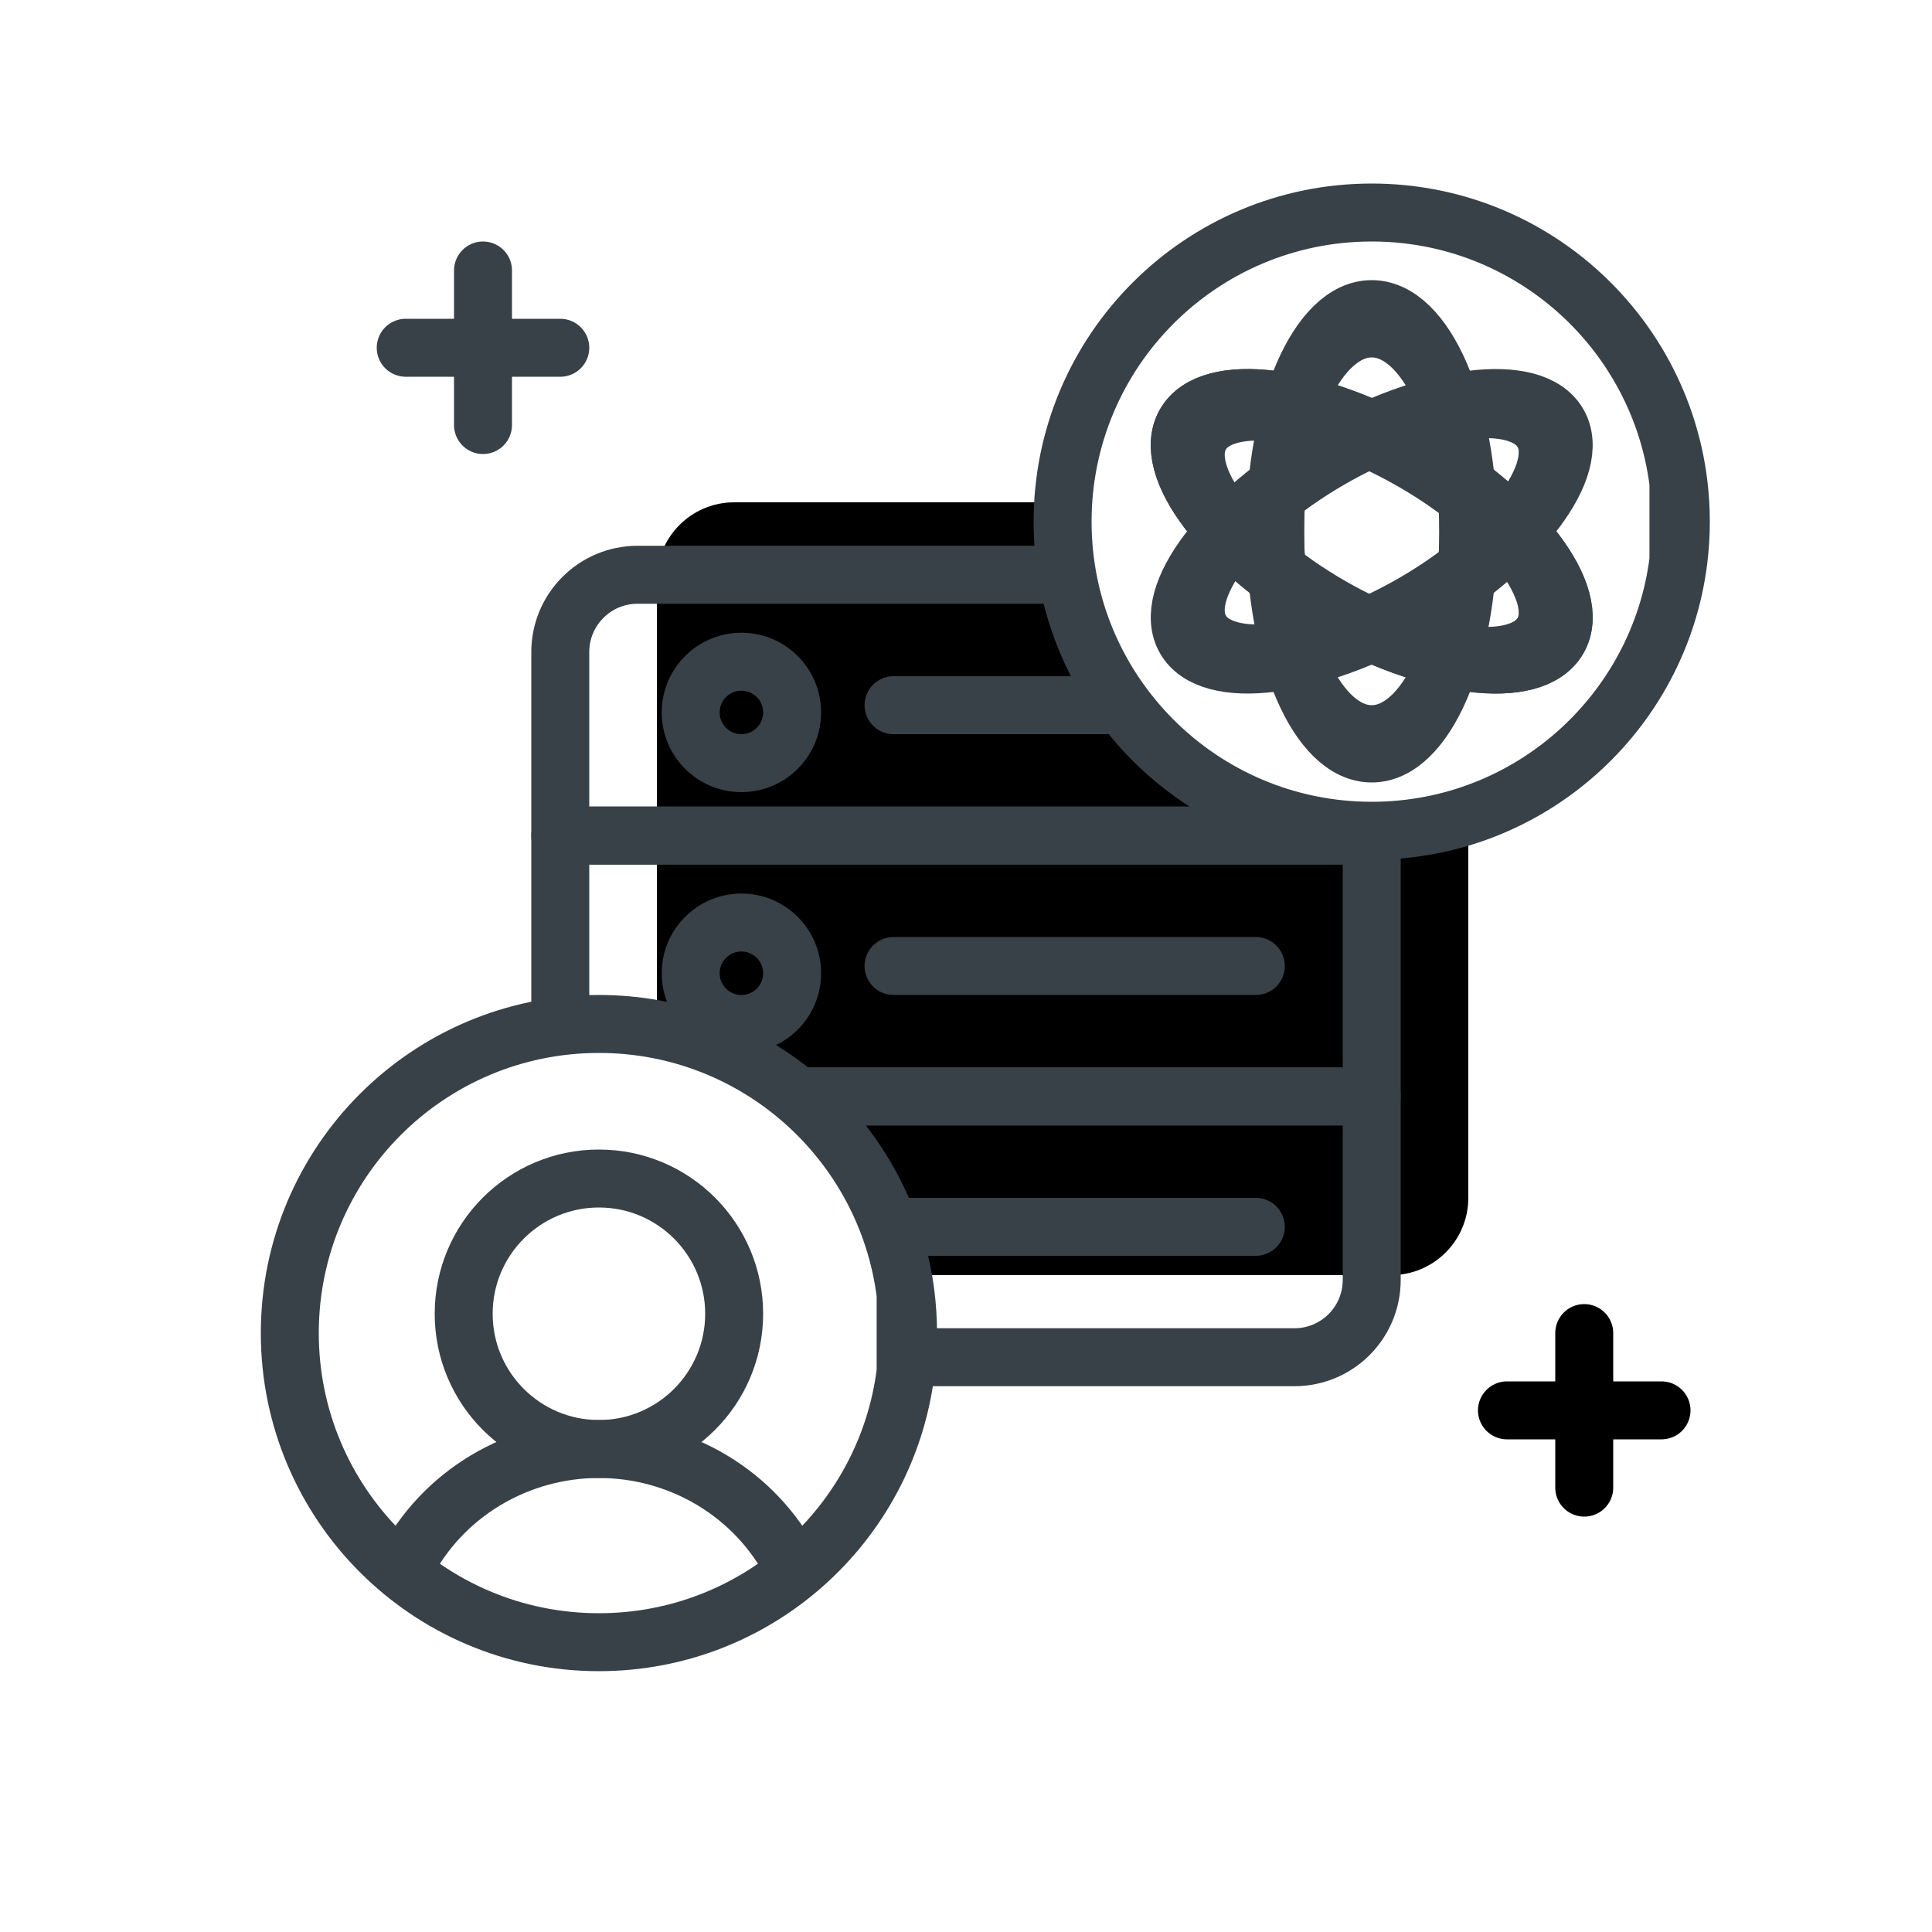
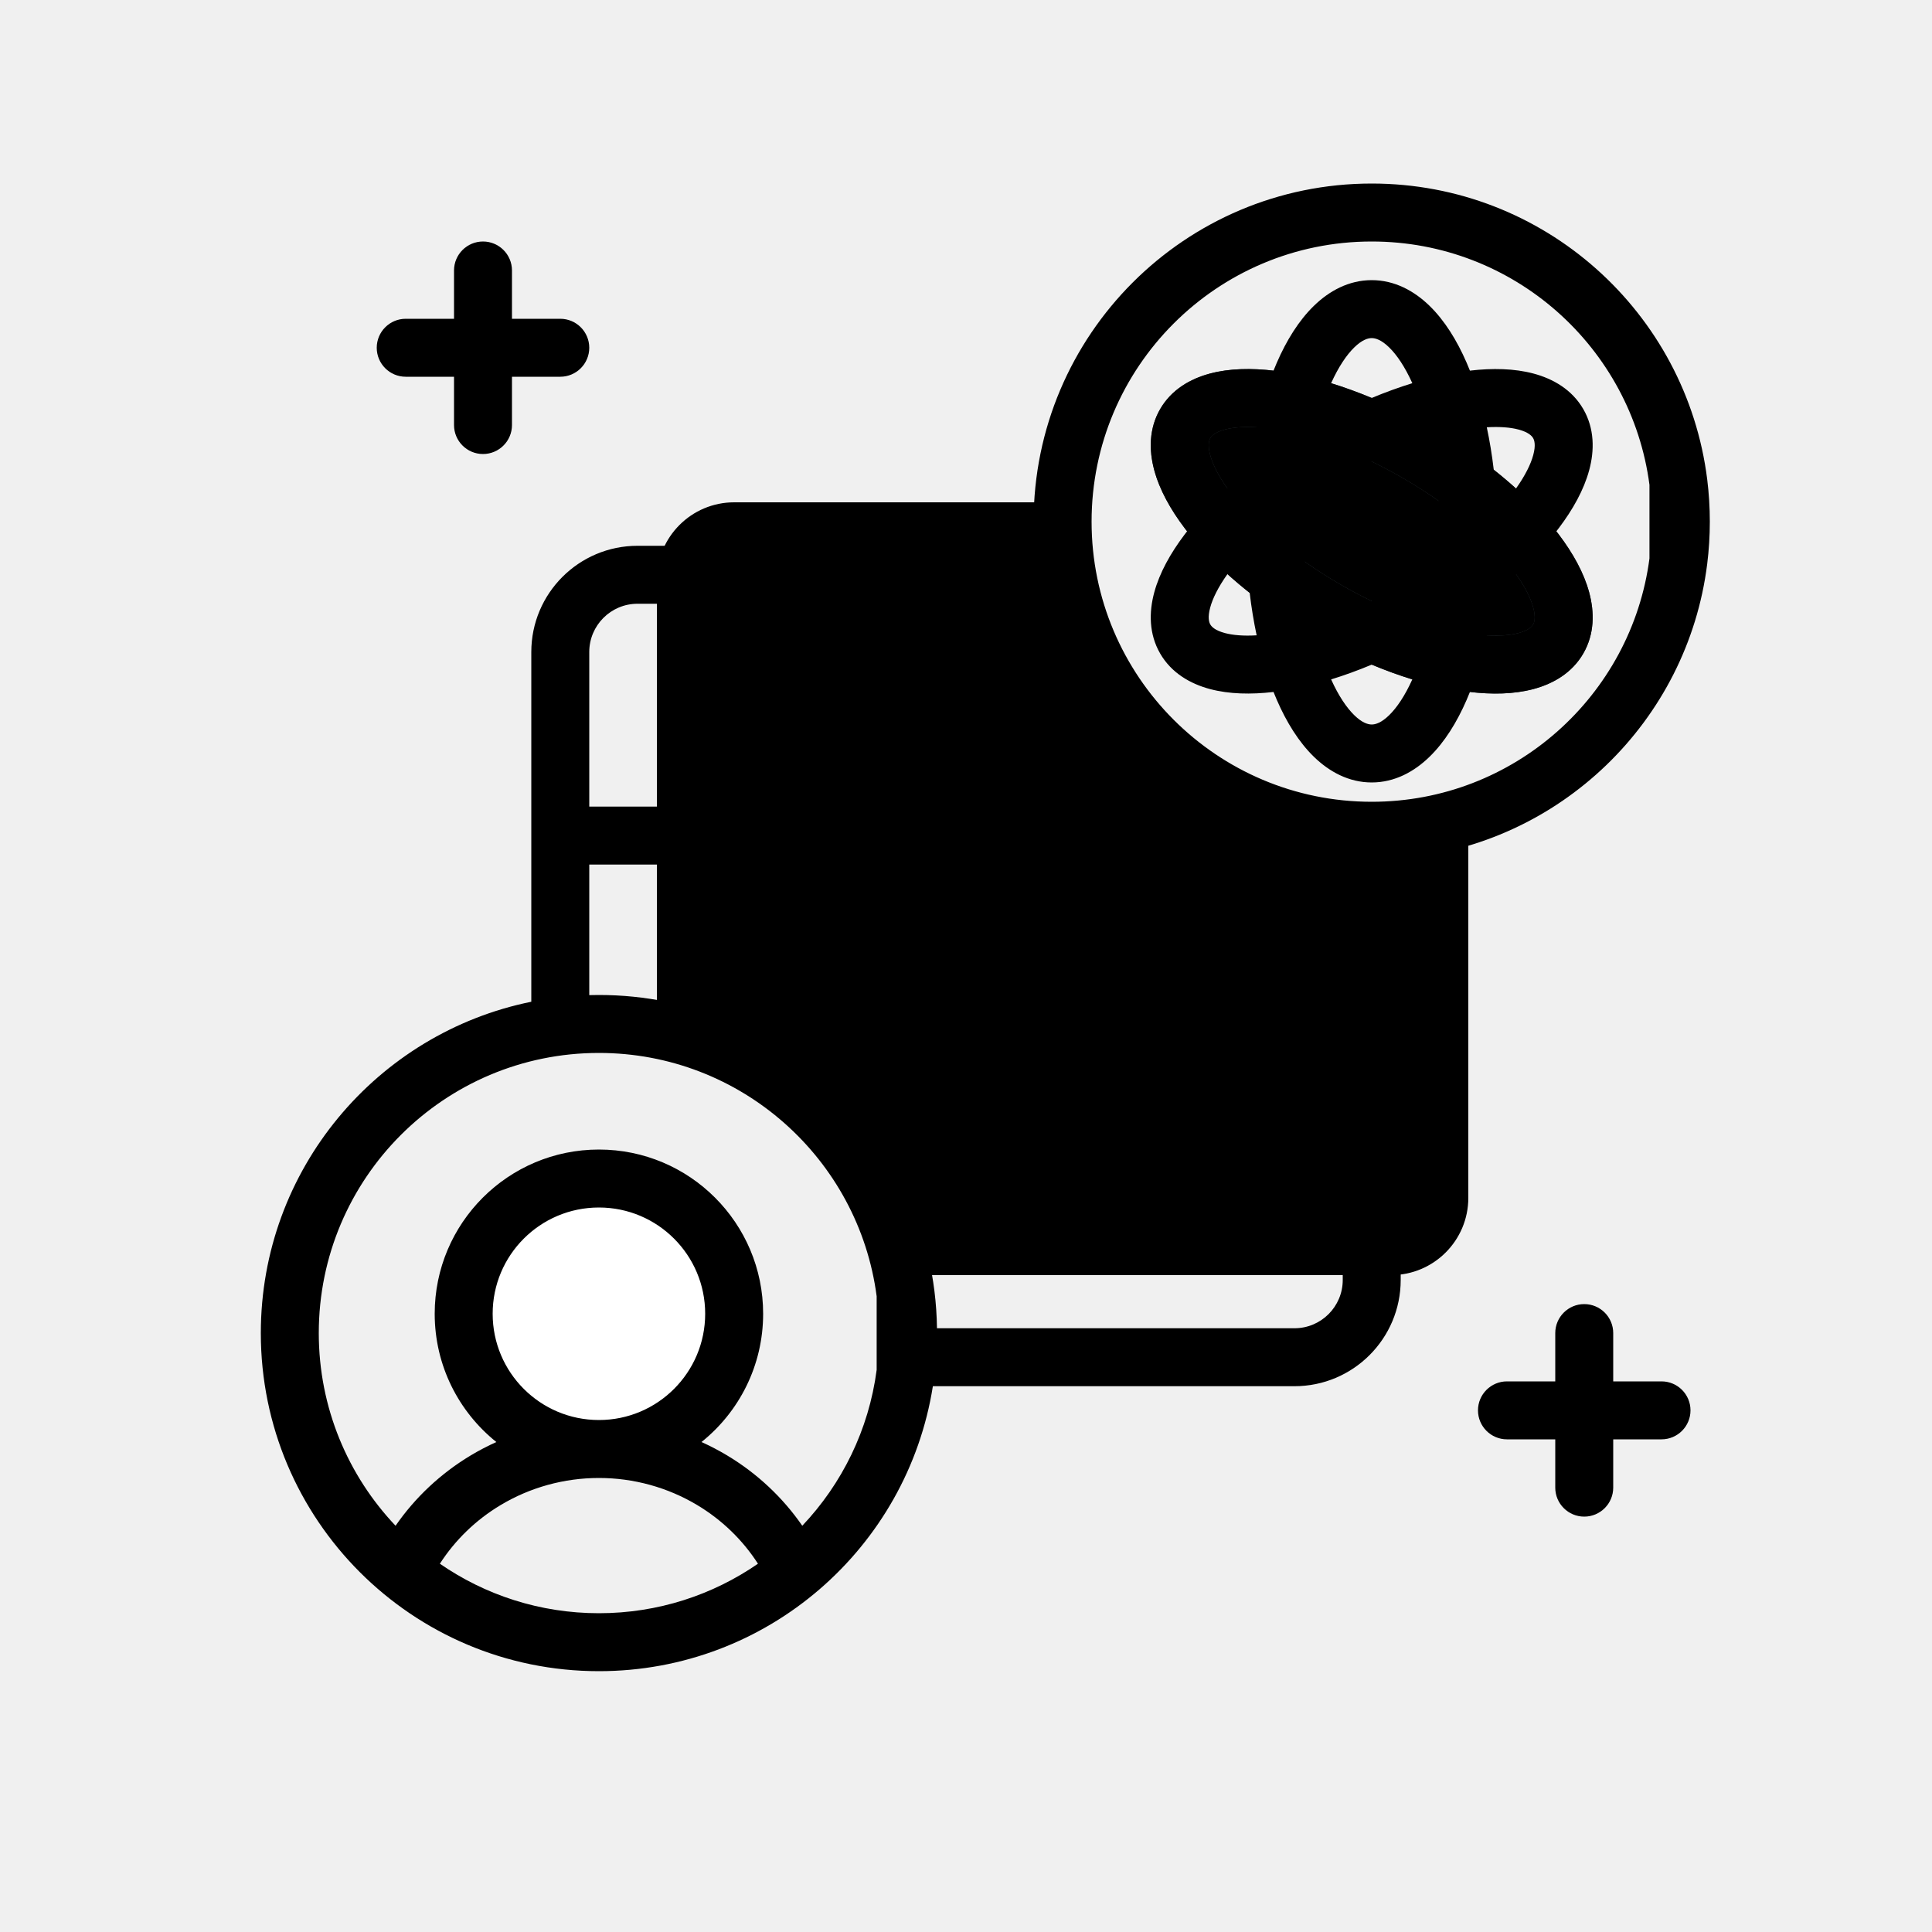
- <svg xmlns="http://www.w3.org/2000/svg" width="100" height="100" viewBox="0 0 100 100" fill="none">
-   <rect width="100" height="100" fill="white" />
-   <rect x="34" y="26" width="42" height="40" rx="4" fill="currentColor" />
-   <path d="M71 66.25C71 68.459 69.209 70.25 67 70.25L33 70.25C30.791 70.25 29 68.459 29 66.25L29 56.75L71 56.75L71 66.25Z" stroke="#384147" stroke-width="3" stroke-linecap="round" stroke-linejoin="round" />
-   <circle cx="38.375" cy="63.875" r="2.625" transform="rotate(-180 38.375 63.875)" stroke="#384147" stroke-width="3" stroke-linecap="round" stroke-linejoin="round" />
-   <path d="M46.25 63.5L65 63.5" stroke="#384147" stroke-width="3" stroke-linecap="round" stroke-linejoin="round" />
-   <rect x="71" y="56.75" width="42" height="13.5" transform="rotate(-180 71 56.75)" stroke="#384147" stroke-width="3" stroke-linecap="round" stroke-linejoin="round" />
-   <circle cx="38.375" cy="50.375" r="2.625" transform="rotate(-180 38.375 50.375)" stroke="#384147" stroke-width="3" stroke-linecap="round" stroke-linejoin="round" />
-   <path d="M46.25 50L65 50" stroke="#384147" stroke-width="3" stroke-linecap="round" stroke-linejoin="round" />
-   <path d="M71 43.25L29 43.25L29 33.75C29 31.541 30.791 29.75 33 29.75L67 29.75C69.209 29.75 71 31.541 71 33.75L71 43.25Z" stroke="#384147" stroke-width="3" stroke-linecap="round" stroke-linejoin="round" />
-   <circle cx="38.375" cy="36.875" r="2.625" transform="rotate(-180 38.375 36.875)" stroke="#384147" stroke-width="3" stroke-linecap="round" stroke-linejoin="round" />
-   <path d="M46.25 36.5L65 36.5" stroke="#384147" stroke-width="3" stroke-linecap="round" stroke-linejoin="round" />
-   <path d="M71 43C62.163 43 55 35.837 55 27C55 18.163 62.163 11 71 11C79.159 11 85.892 17.107 86.876 25C86.958 25.655 87 26.323 87 27C87 27.677 86.958 28.345 86.876 29C85.892 36.893 79.159 43 71 43Z" fill="white" />
-   <path d="M86.876 25C85.892 17.107 79.159 11 71 11C62.163 11 55 18.163 55 27C55 35.837 62.163 43 71 43C79.159 43 85.892 36.893 86.876 29M86.876 25C86.958 25.655 87 26.323 87 27C87 27.677 86.958 28.345 86.876 29M86.876 25V29" stroke="#384147" stroke-width="3" stroke-miterlimit="10" />
-   <ellipse cx="71" cy="27.5" rx="11.5" ry="5" transform="rotate(-90 71 27.5)" stroke="#384147" stroke-width="3" stroke-linecap="round" stroke-linejoin="round" />
+ <svg xmlns="http://www.w3.org/2000/svg" width="100" height="100" viewBox="0 0 100 100">
+   <path fill-rule="evenodd" clip-rule="evenodd" d="M55.031 26H38C35.791 26 34 27.791 34 30V53L42.5 57.5L47 66H72C74.209 66 76 64.209 76 62V42.203C74.427 42.72 72.746 43 71 43C62.163 43 55 35.837 55 27C55 26.664 55.01 26.331 55.031 26Z" fill="currentColor" />
  <ellipse cx="71" cy="27.5" rx="11.147" ry="4.693" transform="rotate(-150 71 27.5)" stroke="#384147" stroke-width="3" stroke-linecap="round" stroke-linejoin="round" />
-   <ellipse cx="71" cy="27.5" rx="11.147" ry="4.693" transform="rotate(-150 71 27.5)" stroke="#384147" stroke-width="3" stroke-linecap="round" stroke-linejoin="round" />
-   <ellipse rx="11.147" ry="4.693" transform="matrix(0.866025 -0.5 -0.5 -0.866025 71 27.5)" stroke="#384147" stroke-width="3" stroke-linecap="round" stroke-linejoin="round" />
-   <ellipse cx="71" cy="27.5" rx="10.5" ry="5" transform="rotate(-90 71 27.5)" stroke="#384147" stroke-width="3" stroke-linecap="round" stroke-linejoin="round" />
-   <ellipse cx="71" cy="27.626" rx="10.218" ry="4.302" transform="rotate(-150 71 27.6264)" stroke="#384147" stroke-width="3" stroke-linecap="round" stroke-linejoin="round" />
-   <ellipse rx="10.218" ry="4.302" transform="matrix(0.866025 -0.5 -0.5 -0.866025 71 27.5)" stroke="#384147" stroke-width="3" stroke-linecap="round" stroke-linejoin="round" />
-   <path d="M31 85C22.163 85 15 77.837 15 69C15 60.163 22.163 53 31 53C39.159 53 45.892 59.107 46.876 67C46.958 67.655 47 68.323 47 69C47 69.677 46.958 70.345 46.876 71C45.892 78.893 39.159 85 31 85Z" fill="white" />
-   <path d="M46.876 67C45.892 59.107 39.159 53 31 53C22.163 53 15 60.163 15 69C15 77.837 22.163 85 31 85C39.159 85 45.892 78.893 46.876 71M46.876 67C46.958 67.655 47 68.323 47 69C47 69.677 46.958 70.345 46.876 71M46.876 67V71" stroke="#384147" stroke-width="3" stroke-miterlimit="10" />
-   <path d="M31 75C34.866 75 38 71.866 38 68C38 64.134 34.866 61 31 61C27.134 61 24 64.134 24 68C24 71.866 27.134 75 31 75Z" fill="white" stroke="#384147" stroke-width="3" stroke-miterlimit="10" />
-   <path d="M21 81C21.939 79.195 23.37 77.678 25.135 76.62C26.899 75.561 28.93 75 31 75C33.07 75 35.1 75.561 36.865 76.62C38.63 77.678 40.061 79.195 41 81" stroke="#384147" stroke-width="3" stroke-linecap="round" stroke-linejoin="round" />
-   <path d="M21 18H29" stroke="#384147" stroke-width="3" stroke-linecap="round" stroke-linejoin="round" />
-   <path d="M25 22L25 14" stroke="#384147" stroke-width="3" stroke-linecap="round" stroke-linejoin="round" />
-   <path d="M78 73H86" stroke="currentColor" stroke-width="3" stroke-linecap="round" stroke-linejoin="round" />
-   <path d="M82 77L82 69" stroke="currentColor" stroke-width="3" stroke-linecap="round" stroke-linejoin="round" />
+   <path d="M31 75C34.866 75 38 71.866 38 68C38 64.134 34.866 61 31 61C27.134 61 24 64.134 24 68C24 71.866 27.134 75 31 75Z" fill="white" />
+   <path fill-rule="evenodd" clip-rule="evenodd" d="M56.5 27C56.5 18.992 62.992 12.5 71 12.5C78.362 12.5 84.445 17.988 85.376 25.096V28.904C84.445 36.012 78.362 41.5 71 41.5C62.992 41.5 56.5 35.008 56.5 27ZM71 9.5C61.335 9.5 53.5 17.335 53.5 27C53.5 27.42 53.515 27.837 53.544 28.25H33C29.962 28.25 27.5 30.712 27.5 33.75L27.5 43.25L27.5 43.252L27.5 51.85C19.512 53.471 13.5 60.534 13.5 69C13.5 78.665 21.335 86.5 31 86.5C39.73 86.5 46.965 80.109 48.285 71.75L67 71.75C70.038 71.75 72.5 69.287 72.5 66.25V56.75V44.437C80.739 43.737 87.349 37.331 88.365 29.186C88.454 28.469 88.5 27.739 88.5 27C88.5 26.261 88.454 25.531 88.365 24.814C87.288 16.18 79.925 9.5 71 9.5ZM48.498 68.75L67 68.75C68.381 68.75 69.5 67.631 69.5 66.25V58.25H44.81C45.702 59.395 46.455 60.653 47.044 62H65C65.828 62 66.5 62.672 66.5 63.5C66.5 64.328 65.828 65 65 65H48.04C48.179 65.594 48.288 66.199 48.365 66.814C48.444 67.45 48.489 68.096 48.498 68.75ZM41.827 55.25L69.5 55.25V44.75L30.5 44.75L30.5 51.507C30.666 51.502 30.833 51.5 31 51.5C32.207 51.5 33.385 51.622 34.523 51.855C34.347 51.395 34.25 50.897 34.25 50.375C34.25 48.097 36.097 46.25 38.375 46.25C40.653 46.25 42.5 48.097 42.5 50.375C42.5 52.011 41.548 53.424 40.168 54.091C40.744 54.446 41.298 54.833 41.827 55.25ZM61.579 41.75C59.988 40.732 58.573 39.463 57.389 38H46.25C45.422 38 44.75 37.328 44.75 36.5C44.75 35.672 45.422 35 46.25 35H55.431C54.825 33.822 54.348 32.565 54.02 31.25H33C31.619 31.25 30.5 32.369 30.5 33.75L30.5 41.75L61.579 41.75ZM38.375 51.5C38.996 51.5 39.5 50.996 39.5 50.375C39.5 49.754 38.996 49.25 38.375 49.25C37.754 49.25 37.25 49.754 37.25 50.375C37.25 50.996 37.754 51.5 38.375 51.5ZM46.25 51.5H65C65.828 51.5 66.5 50.828 66.5 50C66.5 49.172 65.828 48.5 65 48.5H46.25C45.422 48.5 44.75 49.172 44.75 50C44.75 50.828 45.422 51.5 46.25 51.5ZM39.5 36.875C39.5 37.496 38.996 38 38.375 38C37.754 38 37.25 37.496 37.25 36.875C37.25 36.254 37.754 35.75 38.375 35.75C38.996 35.75 39.5 36.254 39.5 36.875ZM38.375 41C40.653 41 42.5 39.153 42.5 36.875C42.5 34.597 40.653 32.75 38.375 32.75C36.097 32.75 34.25 34.597 34.25 36.875C34.25 39.153 36.097 41 38.375 41ZM70.1 37.021C70.507 37.417 70.809 37.5 71 37.5C71.191 37.5 71.493 37.417 71.9 37.021C72.295 36.637 72.714 36.024 73.101 35.166C72.415 34.955 71.711 34.699 71 34.402C70.289 34.699 69.585 34.955 68.899 35.166C69.286 36.024 69.705 36.637 70.1 37.021ZM76.956 32.884C77.106 32.182 77.227 31.447 77.316 30.688C77.72 30.369 78.105 30.044 78.468 29.716C78.949 30.391 79.234 30.978 79.36 31.445C79.499 31.959 79.42 32.21 79.354 32.323C79.289 32.437 79.111 32.631 78.596 32.768C78.188 32.876 77.639 32.926 76.956 32.884ZM80.681 27.661C80.64 27.607 80.599 27.554 80.557 27.5C80.599 27.447 80.64 27.393 80.681 27.339C81.413 26.373 81.982 25.353 82.256 24.338C82.533 23.316 82.535 22.186 81.952 21.177C81.37 20.168 80.39 19.605 79.366 19.333C78.379 19.071 77.25 19.047 76.083 19.184C76.027 19.044 75.97 18.905 75.911 18.77C75.41 17.617 74.774 16.589 73.992 15.829C73.203 15.061 72.19 14.5 71 14.5C69.81 14.5 68.797 15.061 68.008 15.829C67.226 16.589 66.59 17.617 66.089 18.77C66.03 18.905 65.973 19.044 65.917 19.184C64.75 19.047 63.62 19.071 62.634 19.333C61.61 19.605 60.63 20.168 60.048 21.177C59.465 22.186 59.467 23.316 59.744 24.338C60.018 25.353 60.587 26.373 61.319 27.339C61.36 27.393 61.401 27.447 61.443 27.5C61.401 27.554 61.36 27.607 61.319 27.661C60.587 28.628 60.018 29.647 59.744 30.662C59.467 31.684 59.465 32.815 60.048 33.823C60.63 34.832 61.61 35.395 62.634 35.667C63.62 35.929 64.75 35.953 65.917 35.816C65.973 35.956 66.03 36.094 66.089 36.23C66.59 37.383 67.226 38.411 68.008 39.171C68.797 39.939 69.81 40.5 71 40.5C72.19 40.5 73.203 39.939 73.992 39.171C74.774 38.411 75.41 37.383 75.911 36.23C75.97 36.094 76.027 35.956 76.083 35.816C77.25 35.953 78.379 35.929 79.366 35.667C80.39 35.395 81.37 34.832 81.952 33.823C82.535 32.815 82.533 31.684 82.256 30.662C81.982 29.647 81.413 28.628 80.681 27.661ZM69.403 24.735C68.747 25.113 68.128 25.51 67.55 25.916C67.517 26.431 67.5 26.96 67.5 27.5C67.5 28.04 67.517 28.569 67.55 29.084C68.128 29.49 68.747 29.887 69.403 30.266C69.939 30.575 70.473 30.857 71 31.112C71.527 30.857 72.061 30.575 72.597 30.266C73.253 29.887 73.872 29.49 74.45 29.084C74.483 28.569 74.5 28.04 74.5 27.5C74.5 26.96 74.483 26.431 74.45 25.916C73.872 25.51 73.253 25.113 72.597 24.735C72.061 24.425 71.527 24.143 71 23.888C70.473 24.143 69.939 24.425 69.403 24.735ZM62.64 31.445C62.766 30.978 63.051 30.391 63.532 29.716C63.895 30.044 64.28 30.369 64.684 30.688C64.773 31.447 64.894 32.182 65.044 32.884C64.361 32.926 63.812 32.876 63.404 32.768C62.889 32.631 62.711 32.437 62.646 32.323C62.58 32.21 62.501 31.959 62.64 31.445ZM77.316 24.312C77.72 24.631 78.105 24.956 78.468 25.285C78.949 24.609 79.234 24.022 79.36 23.555C79.499 23.041 79.42 22.79 79.354 22.677C79.289 22.563 79.111 22.369 78.596 22.232C78.188 22.124 77.639 22.075 76.956 22.116C77.106 22.818 77.227 23.553 77.316 24.312ZM71.9 17.979C72.295 18.363 72.714 18.976 73.102 19.834C72.415 20.046 71.712 20.301 71 20.598C70.288 20.301 69.585 20.046 68.898 19.834C69.286 18.976 69.705 18.363 70.1 17.979C70.507 17.583 70.809 17.5 71 17.5C71.191 17.5 71.493 17.583 71.9 17.979ZM63.532 25.285C63.895 24.956 64.28 24.631 64.684 24.312C64.773 23.553 64.894 22.818 65.044 22.116C64.361 22.075 63.812 22.124 63.404 22.232C62.889 22.369 62.711 22.563 62.646 22.677C62.58 22.79 62.501 23.041 62.64 23.555C62.766 24.022 63.051 24.609 63.532 25.285ZM16.5 69C16.5 60.992 22.992 54.5 31 54.5C38.362 54.5 44.445 59.988 45.376 67.096V70.904C44.969 74.011 43.578 76.808 41.526 78.972C40.511 77.505 39.187 76.263 37.637 75.333C37.207 75.075 36.764 74.844 36.309 74.639C38.254 73.081 39.5 70.686 39.5 68C39.5 63.306 35.694 59.5 31 59.5C26.306 59.5 22.5 63.306 22.5 68C22.5 70.686 23.746 73.081 25.691 74.639C25.236 74.844 24.793 75.075 24.363 75.333C22.814 76.263 21.489 77.505 20.474 78.973C18.011 76.374 16.5 72.863 16.5 69ZM22.768 80.938C25.107 82.554 27.943 83.5 31 83.5C34.057 83.5 36.893 82.554 39.232 80.938C38.442 79.711 37.37 78.671 36.094 77.906C34.563 76.987 32.8 76.5 31 76.5C29.2 76.5 27.437 76.987 25.906 77.906C24.63 78.671 23.558 79.711 22.768 80.938ZM31 73.5C34.038 73.5 36.5 71.038 36.5 68C36.5 64.962 34.038 62.5 31 62.5C27.962 62.5 25.5 64.962 25.5 68C25.5 71.038 27.962 73.5 31 73.5Z" />
+   <path fill-rule="evenodd" clip-rule="evenodd" d="M23.5 22C23.5 22.828 24.172 23.5 25 23.5C25.828 23.5 26.5 22.828 26.5 22L26.5 19.5H29C29.828 19.5 30.5 18.828 30.5 18C30.5 17.172 29.828 16.5 29 16.5H26.5L26.5 14C26.5 13.172 25.828 12.5 25 12.5C24.172 12.5 23.5 13.172 23.5 14L23.5 16.5H21C20.172 16.5 19.5 17.172 19.5 18C19.5 18.828 20.172 19.5 21 19.5H23.5L23.5 22Z" />
+   <path fill-rule="evenodd" clip-rule="evenodd" d="M80.5 77C80.5 77.828 81.172 78.5 82 78.5C82.828 78.5 83.5 77.828 83.5 77L83.5 74.5H86C86.828 74.5 87.5 73.828 87.5 73C87.5 72.172 86.828 71.5 86 71.5H83.5L83.5 69C83.5 68.172 82.828 67.5 82 67.5C81.172 67.5 80.5 68.172 80.5 69L80.5 71.5H78C77.172 71.5 76.5 72.172 76.5 73C76.5 73.828 77.172 74.5 78 74.5H80.5L80.5 77Z" fill="currentColor" />
</svg>
